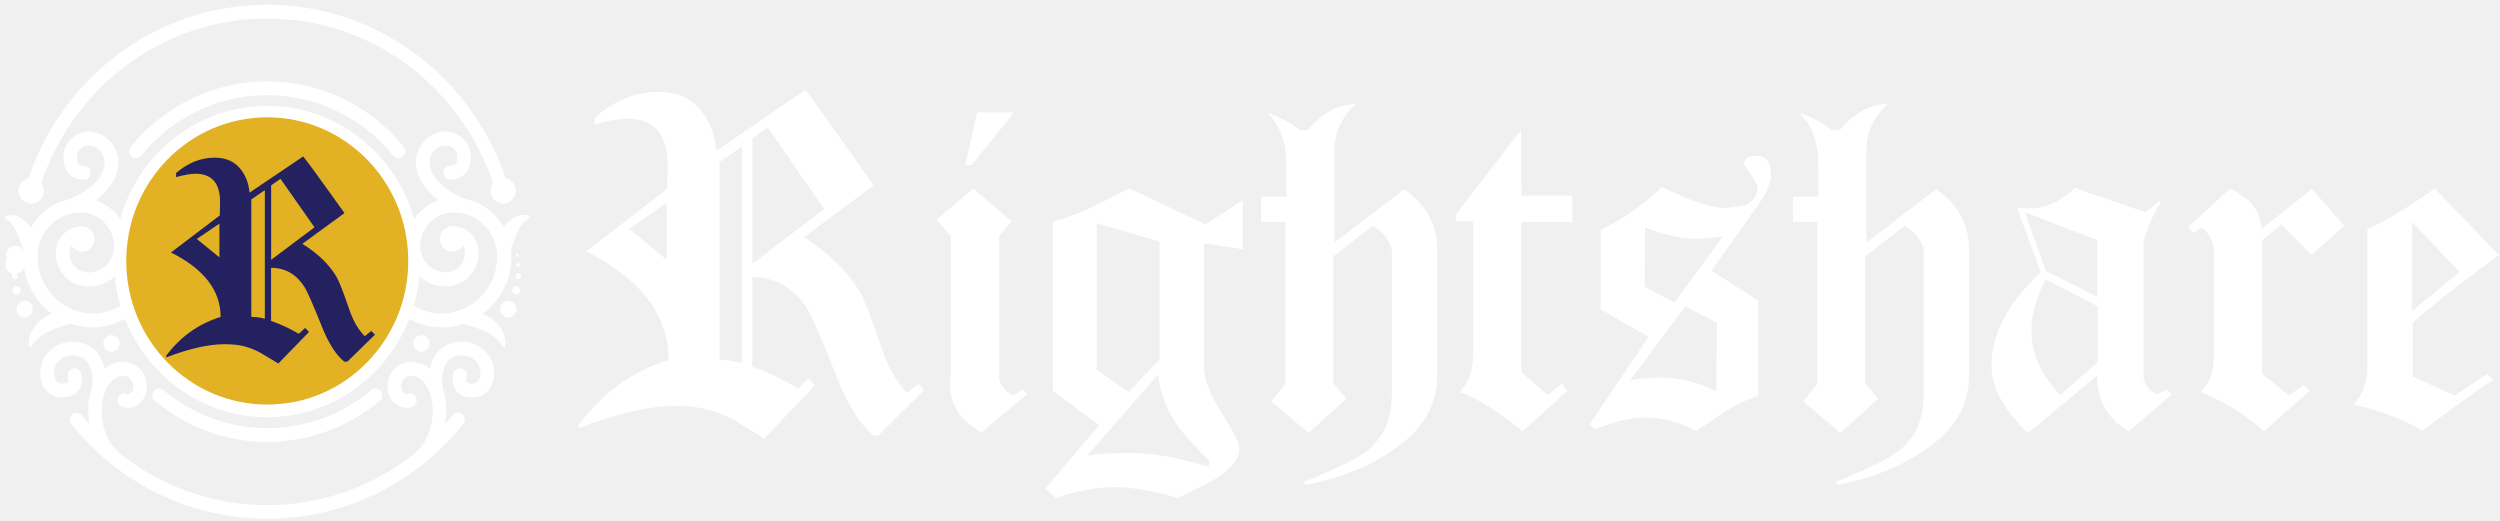
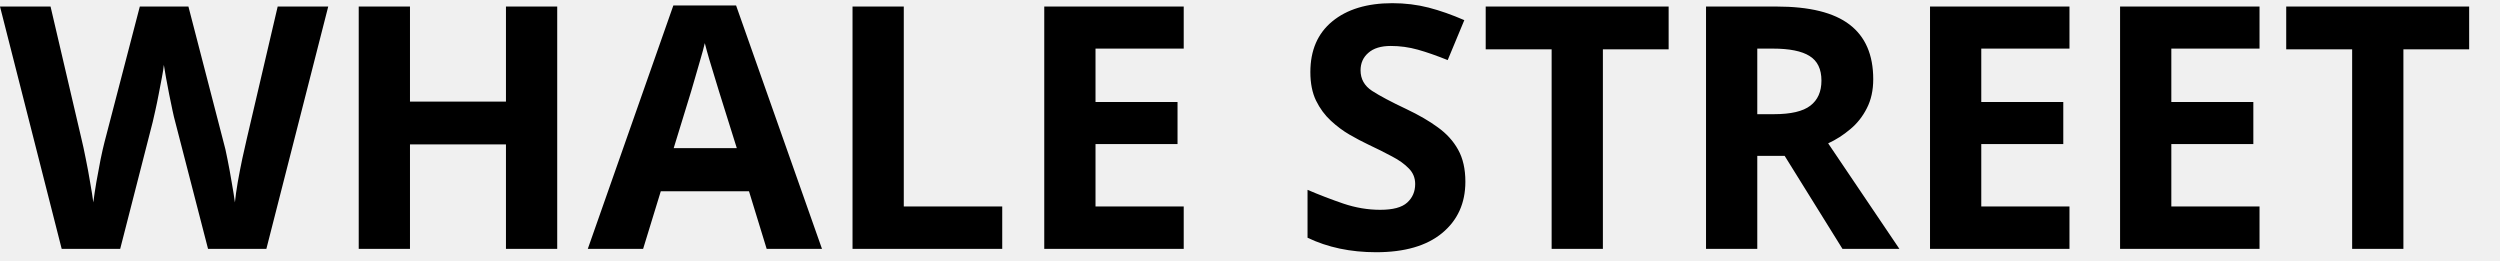
- <svg xmlns="http://www.w3.org/2000/svg" width="264px" height="55px" viewBox="0 0 264 55" version="1.1">
-   <g id="Page-1" stroke="none" stroke-width="1" fill="none" fill-rule="evenodd">
-     <g id="01-PAYOUT-TOKEN" transform="translate(-588, -23)" fill-rule="nonzero">
-       <g id="logo" transform="translate(588, 23)">
-         <g id="Group" transform="translate(61, 9)" fill="#FFFFFF">
-           <path d="M31.766,36.979 L31.24,36.979 C29.801,35.812 28.482,33.708 27.292,30.647 C25.751,26.716 24.727,24.372 24.238,23.607 C22.835,21.388 20.907,20.278 18.444,20.278 L18.444,29.719 C20.16,30.341 21.774,31.106 23.287,32.015 L24.395,30.982 L25.077,31.69 L19.708,37.304 C19.006,36.864 18.407,36.501 17.918,36.214 C17.429,35.927 17.041,35.688 16.764,35.506 C15.288,34.674 13.803,34.157 12.29,33.976 C12.013,33.937 11.699,33.909 11.367,33.899 C11.035,33.88 10.694,33.87 10.343,33.87 C7.538,33.87 4.134,34.655 0.13,36.214 L0.074,35.937 C2.528,32.55 5.702,30.245 9.605,29.002 C9.605,24.305 6.708,20.489 0.923,17.543 L9.448,10.943 L9.503,8.609 C9.54,5.223 8.101,3.53 5.186,3.53 C4.411,3.53 3.294,3.73 1.818,4.132 L1.818,3.424 C3.885,1.607 6.136,0.698 8.553,0.698 C10.343,0.698 11.764,1.272 12.816,2.42 C13.867,3.568 14.486,5.07 14.661,6.925 L24.035,0.488 C24.598,1.215 25.253,2.104 26.009,3.166 C26.766,4.218 27.615,5.423 28.565,6.772 L31.25,10.589 L23.878,16.05 C26.544,17.724 28.528,19.676 29.829,21.885 C30.355,22.832 31.093,24.745 32.043,27.615 C32.744,29.729 33.658,31.345 34.783,32.474 L35.946,31.546 L36.573,32.197 L31.766,36.979 Z M9.393,12.425 L5.444,15.151 L9.393,18.423 L9.393,12.425 Z M17.346,6.476 L14.975,8.111 L14.975,29.011 C15.814,29.011 16.608,29.117 17.346,29.337 L17.346,6.476 Z M20.077,4.457 L18.444,5.605 L18.444,18.863 L26.028,13.076 L20.077,4.457 Z" id="Shape" />
-           <path d="M42.662,36.654 C40.273,35.343 39.166,33.507 39.35,31.144 L39.406,30.159 L39.406,15.917 L37.883,14.223 L41.777,10.895 L45.827,14.386 L44.508,15.917 L44.508,31.03 C44.683,31.757 45.172,32.34 45.984,32.78 L46.934,32.13 L47.46,32.617 L42.662,36.654 Z M41.611,8.437 L40.928,8.437 L42.192,2.87 L46.085,2.87 L41.611,8.437 Z" id="Shape" />
-           <path d="M66.134,16.682 L66.134,29.777 C66.134,30.972 66.752,32.579 67.979,34.578 C69.243,36.51 69.87,37.763 69.87,38.347 L69.87,38.567 C69.695,39.839 68.487,41.044 66.235,42.173 C65.285,42.642 64.344,43.12 63.394,43.589 C60.69,42.823 58.467,42.441 56.705,42.441 C54.776,42.441 52.701,42.823 50.495,43.589 L49.388,42.603 L55.072,35.889 L50.173,32.283 L50.173,14.386 C50.8,14.243 51.464,14.042 52.147,13.783 C52.83,13.525 53.559,13.219 54.334,12.856 C54.509,12.779 54.924,12.578 55.57,12.253 C56.216,11.928 57.101,11.469 58.227,10.885 L66.282,14.702 L70.23,12.138 L70.23,17.323 L66.134,16.682 Z M63.191,35.726 C62.139,34.129 61.502,32.397 61.299,30.542 L53.771,39.16 C54.823,38.94 56.317,38.835 58.245,38.835 C60.81,38.835 63.597,39.323 66.614,40.308 L66.715,39.657 C65.027,38.022 63.855,36.711 63.191,35.726 Z M61.447,16.519 L54.813,14.558 L54.813,30.054 L58.181,32.397 L61.447,28.963 L61.447,16.519 Z" id="Shape" />
-           <path d="M85.878,38.672 C83.488,40.308 80.471,41.494 76.827,42.221 L76.661,41.896 C78.377,41.207 79.779,40.595 80.85,40.069 C81.92,39.543 82.695,39.093 83.193,38.73 C85.057,37.314 85.979,35.296 85.979,32.675 L85.979,17.39 C85.767,16.404 85.103,15.553 83.977,14.826 L79.816,18.05 L79.816,31.527 L81.182,33.105 L77.178,36.711 L73.229,33.383 L74.751,31.527 L74.751,14.443 L72.168,14.443 L72.168,11.765 L74.853,11.765 L74.853,8.542 C74.853,6.103 74.225,4.285 72.961,3.08 L73.063,2.975 C74.364,3.482 75.452,4.084 76.329,4.773 L77.122,4.716 C78.663,2.898 80.351,1.99 82.178,1.99 C80.665,3.338 79.918,4.993 79.918,6.954 L79.918,16.615 L87.29,10.99 C89.605,12.588 90.768,14.721 90.768,17.38 L90.768,30.704 C90.768,33.909 89.135,36.558 85.878,38.672 Z" id="Path" />
-           <path d="M99.662,14.443 L99.662,30.322 L102.448,32.723 L103.924,31.527 L104.506,32.292 L99.773,36.549 C97.282,34.473 95.067,33.096 93.139,32.397 C94.089,31.383 94.56,30.073 94.56,28.466 L94.56,14.386 L92.715,14.386 L92.77,13.621 L99.616,4.725 L99.671,11.66 L105.041,11.66 L105.041,14.443 L99.662,14.443 L99.662,14.443 Z" id="Path" />
-           <path d="M124.508,12.865 L119.72,19.58 L124.665,22.746 L124.665,32.79 C123.475,33.191 122.331,33.737 121.242,34.425 C120.965,34.607 120.559,34.875 120.033,35.219 C119.507,35.563 118.88,35.994 118.142,36.501 C116.315,35.554 114.544,35.085 112.828,35.085 C111.176,35.085 109.405,35.506 107.513,36.338 L106.831,35.85 L113.095,26.572 L108.03,23.664 L108.03,15.257 C110.383,14.166 112.542,12.655 114.507,10.723 C117.459,12.215 119.701,12.961 121.242,12.961 L122.607,12.798 C123.096,12.798 123.558,12.607 123.973,12.224 C124.388,11.842 124.6,11.402 124.6,10.885 C124.6,10.522 124.213,9.833 123.447,8.81 L123.179,8.322 C123.179,7.738 123.604,7.451 124.443,7.451 C125.495,7.451 126.021,8.121 126.021,9.47 C126.03,10.283 125.523,11.402 124.508,12.865 Z M116.979,23.339 L111.139,31.192 C112.09,30.972 113.224,30.867 114.562,30.867 C116.389,30.867 118.28,31.355 120.246,32.34 L120.301,25.08 L116.979,23.339 Z M119.563,16.137 C119.074,16.175 118.548,16.194 117.985,16.194 C116.371,16.194 114.618,15.792 112.717,14.989 L112.662,21.263 L115.817,22.957 L120.919,15.974 C120.504,16.041 120.052,16.098 119.563,16.137 Z" id="Shape" />
-           <path d="M142.038,38.672 C139.648,40.308 136.631,41.494 132.987,42.221 L132.83,41.896 C134.546,41.207 135.949,40.595 137.019,40.069 C138.089,39.543 138.864,39.093 139.362,38.73 C141.226,37.314 142.149,35.296 142.149,32.675 L142.149,17.39 C141.936,16.404 141.272,15.553 140.146,14.826 L135.985,18.05 L135.985,31.527 L137.351,33.105 L133.347,36.711 L129.398,33.383 L130.92,31.527 L130.92,14.443 L128.337,14.443 L128.337,11.765 L131.022,11.765 L131.022,8.542 C131.022,6.103 130.394,4.285 129.13,3.08 L129.232,2.975 C130.533,3.482 131.621,4.084 132.498,4.773 L133.291,4.716 C134.832,2.898 136.521,1.99 138.347,1.99 C136.834,3.338 136.087,4.993 136.087,6.954 L136.087,16.615 L143.459,10.99 C145.774,12.588 146.937,14.721 146.937,17.38 L146.937,30.704 C146.928,33.909 145.304,36.558 142.038,38.672 Z" id="Path" />
-           <path d="M163.83,36.549 C161.588,35.315 160.463,33.344 160.463,30.657 L153.303,36.606 L153.035,36.606 C150.544,34.205 149.299,31.881 149.299,29.623 C149.299,26.276 151.033,22.985 154.512,19.743 L151.984,12.923 L152.666,12.98 C154.632,13.162 156.44,12.454 158.091,10.847 L165.565,13.41 L167.041,12.205 L167.142,12.425 C166.303,13.774 165.703,15.17 165.352,16.624 L165.352,30.924 C165.602,31.833 166.091,32.397 166.829,32.617 L167.779,32.13 L168.36,32.617 L163.83,36.549 Z M160.463,16.357 L152.832,13.41 L155.047,19.628 L160.472,22.354 L160.472,16.357 L160.463,16.357 Z M160.509,23.339 L155.038,20.498 C154.023,22.392 153.515,24.171 153.515,25.845 C153.515,28.323 154.53,30.609 156.569,32.723 L160.518,29.231 L160.518,23.339 L160.509,23.339 Z" id="Shape" />
-           <path d="M183.094,17.935 L179.939,14.711 L177.891,16.347 L177.891,30.484 L180.733,32.78 L182.255,31.632 L182.882,32.283 L178.094,36.539 C176.129,34.789 173.887,33.411 171.359,32.388 C172.309,31.584 172.78,30.274 172.78,28.457 L172.78,17.504 C172.78,16.557 172.355,15.725 171.516,14.998 L170.621,15.601 L170.039,14.998 L174.514,10.904 C175.603,11.488 176.359,12.033 176.774,12.54 C177.337,13.162 177.688,14.032 177.826,15.161 L183.141,10.962 L186.563,14.836 L183.094,17.935 Z" id="Path" />
-           <path d="M193.778,25.08 L193.778,30.752 L198.198,32.77 L201.676,30.475 L202.257,31.125 C201.805,31.412 201.335,31.728 200.864,32.053 C200.394,32.378 199.886,32.742 199.36,33.143 L194.784,36.472 C192.431,35.123 190.014,34.215 187.523,33.746 C188.501,32.694 188.999,31.364 188.999,29.757 L188.999,15.209 C190.226,14.625 191.426,13.975 192.607,13.248 C193.778,12.521 194.95,11.737 196.103,10.904 L202.894,17.944 C199.019,20.737 195.983,23.119 193.778,25.08 Z M193.723,14.443 L193.723,23.827 L198.724,19.733 L193.723,14.443 Z" id="Shape" />
-         </g>
-         <g id="Group">
-           <g fill="#FFFFFF">
-             <path d="M48.785,36.076 C47.723,36.076 46.827,36.468 46.195,37.214 C45.802,37.68 45.536,38.267 45.39,38.938 C44.822,38.472 44.145,38.22 43.413,38.22 C42.214,38.22 40.924,39.069 40.924,40.942 C40.924,41.632 41.308,42.331 41.894,42.742 C42.407,43.096 43.02,43.161 43.569,42.928 C43.935,42.769 44.109,42.35 43.953,41.977 C43.798,41.604 43.386,41.427 43.02,41.586 C42.974,41.604 42.864,41.651 42.69,41.539 C42.48,41.399 42.352,41.129 42.352,40.961 C42.352,39.786 43.157,39.703 43.404,39.703 C44.594,39.703 45.161,40.877 45.381,41.474 C45.381,41.474 45.381,41.474 45.381,41.474 C45.39,41.502 45.399,41.53 45.408,41.558 C46.058,43.478 45.674,46.368 43.679,47.962 C43.669,47.971 43.669,47.971 43.66,47.981 C39.277,51.43 33.887,53.341 28.222,53.341 C22.558,53.341 17.158,51.43 12.775,47.981 C12.766,47.971 12.766,47.971 12.757,47.962 C10.762,46.368 10.377,43.478 11.027,41.558 C11.219,40.998 11.787,39.703 13.031,39.703 C13.278,39.703 14.084,39.796 14.084,40.961 C14.084,41.138 13.956,41.399 13.745,41.539 C13.571,41.651 13.461,41.604 13.416,41.586 C13.05,41.427 12.629,41.604 12.482,41.977 C12.327,42.35 12.501,42.779 12.867,42.928 C13.416,43.161 14.029,43.096 14.541,42.742 C15.136,42.341 15.511,41.632 15.511,40.942 C15.511,39.069 14.221,38.22 13.022,38.22 C12.29,38.22 11.613,38.472 11.045,38.938 C10.899,38.258 10.625,37.67 10.24,37.214 C9.609,36.468 8.712,36.076 7.65,36.076 C5.784,36.076 4.255,37.549 4.255,39.358 C4.255,40.924 5.198,41.968 6.607,41.968 C7.531,41.968 8.026,41.576 8.282,41.241 C8.639,40.775 8.739,40.131 8.566,39.442 C8.465,39.05 8.08,38.817 7.696,38.919 C7.312,39.022 7.083,39.414 7.184,39.805 C7.248,40.038 7.229,40.243 7.156,40.346 C7.074,40.448 6.882,40.504 6.616,40.504 C5.82,40.504 5.701,39.777 5.701,39.348 C5.701,38.472 6.452,37.531 7.66,37.531 C8.3,37.531 8.803,37.745 9.16,38.164 C9.673,38.77 9.856,39.786 9.682,41.026 C9.682,41.036 9.673,41.045 9.673,41.054 C9.307,42.136 9.206,43.478 9.444,44.802 C9.169,44.485 8.895,44.168 8.63,43.842 C8.382,43.534 7.925,43.478 7.623,43.739 C7.321,43.991 7.275,44.457 7.522,44.764 C12.619,51.131 20.169,54.776 28.222,54.776 C36.275,54.776 43.825,51.122 48.922,44.764 C49.169,44.457 49.124,43.991 48.822,43.739 C48.52,43.487 48.062,43.534 47.815,43.842 C47.55,44.168 47.284,44.494 47,44.802 C47.238,43.478 47.138,42.145 46.772,41.054 C46.772,41.045 46.763,41.036 46.763,41.026 C46.589,39.786 46.772,38.77 47.284,38.164 C47.641,37.745 48.144,37.531 48.785,37.531 C49.993,37.531 50.743,38.472 50.743,39.348 C50.743,39.777 50.624,40.504 49.828,40.504 C49.563,40.504 49.361,40.448 49.288,40.346 C49.215,40.243 49.206,40.047 49.261,39.805 C49.361,39.414 49.124,39.013 48.748,38.919 C48.364,38.817 47.97,39.059 47.879,39.442 C47.705,40.131 47.806,40.775 48.163,41.241 C48.419,41.576 48.913,41.968 49.837,41.968 C51.247,41.968 52.189,40.914 52.189,39.358 C52.18,37.549 50.652,36.076 48.785,36.076 Z" id="Path" />
-             <path d="M40.11,42.322 C40.412,42.061 40.457,41.604 40.21,41.297 C39.954,40.989 39.506,40.942 39.204,41.194 C36.129,43.786 32.23,45.212 28.231,45.212 C24.232,45.212 20.334,43.786 17.259,41.194 C16.957,40.933 16.5,40.98 16.252,41.297 C15.996,41.604 16.042,42.07 16.353,42.322 C19.684,45.128 23.912,46.666 28.241,46.666 C32.569,46.666 36.769,45.128 40.11,42.322 Z" id="Path" />
-             <path d="M3.294,21.506 C4.027,21.506 4.621,20.9 4.621,20.154 C4.621,19.847 4.521,19.576 4.356,19.343 C5.985,14.486 9.078,10.142 13.132,7.057 C17.515,3.719 22.732,1.958 28.213,1.958 C33.704,1.958 38.92,3.719 43.294,7.057 C47.348,10.142 50.441,14.486 52.07,19.343 C51.906,19.567 51.805,19.847 51.805,20.154 C51.805,20.9 52.4,21.506 53.132,21.506 C53.864,21.506 54.459,20.9 54.459,20.154 C54.459,19.502 54.01,18.961 53.406,18.831 C51.677,13.722 48.419,9.145 44.145,5.892 C39.515,2.368 34.006,0.503 28.204,0.503 C22.402,0.503 16.893,2.368 12.263,5.892 C7.989,9.145 4.722,13.722 3.002,18.831 C2.398,18.961 1.949,19.502 1.949,20.154 C1.958,20.9 2.553,21.506 3.294,21.506 Z" id="Path" />
-             <path d="M28.222,8.595 C22.622,8.595 17.369,11.121 13.8,15.521 C13.544,15.829 13.59,16.295 13.901,16.547 C14.203,16.808 14.66,16.761 14.907,16.444 C18.202,12.38 23.052,10.049 28.222,10.049 C33.393,10.049 38.243,12.38 41.537,16.444 C41.674,16.621 41.885,16.705 42.086,16.705 C42.251,16.705 42.407,16.649 42.544,16.537 C42.846,16.276 42.892,15.819 42.645,15.512 C39.076,11.121 33.814,8.595 28.222,8.595 Z" id="Path" />
-             <path d="M53.672,31.769 C53.196,31.769 52.811,32.161 52.811,32.646 C52.811,33.131 53.196,33.522 53.672,33.522 C54.148,33.522 54.532,33.131 54.532,32.646 C54.532,32.161 54.138,31.769 53.672,31.769 Z" id="Path" />
-             <path d="M45.362,36.272 C45.362,35.787 44.978,35.396 44.502,35.396 C44.026,35.396 43.642,35.787 43.642,36.272 C43.642,36.757 44.026,37.148 44.502,37.148 C44.978,37.148 45.362,36.757 45.362,36.272 Z" id="Path" />
-             <path d="M54.523,30.222 C54.285,30.222 54.093,30.418 54.093,30.66 C54.093,30.903 54.285,31.098 54.523,31.098 C54.761,31.098 54.953,30.903 54.953,30.66 C54.953,30.418 54.761,30.222 54.523,30.222 Z" id="Path" />
-             <path d="M54.715,28.861 C54.55,28.861 54.413,29.001 54.413,29.169 C54.413,29.336 54.55,29.476 54.715,29.476 C54.88,29.476 55.017,29.336 55.017,29.169 C55.017,29.001 54.889,28.861 54.715,28.861 Z" id="Path" />
-             <path d="M54.523,27.947 C54.523,28.05 54.605,28.134 54.706,28.134 C54.806,28.134 54.889,28.05 54.889,27.947 C54.889,27.845 54.806,27.761 54.706,27.761 C54.605,27.761 54.523,27.845 54.523,27.947 Z" id="Path" />
-             <path d="M54.633,26.819 C54.559,26.819 54.495,26.885 54.495,26.959 C54.495,27.034 54.559,27.099 54.633,27.099 C54.706,27.099 54.77,27.034 54.77,26.959 C54.77,26.875 54.706,26.819 54.633,26.819 Z" id="Path" />
-             <path d="M3.459,32.646 C3.459,32.161 3.075,31.769 2.599,31.769 C2.123,31.769 1.739,32.161 1.739,32.646 C1.739,33.131 2.123,33.522 2.599,33.522 C3.075,33.513 3.459,33.121 3.459,32.646 Z" id="Path" />
-             <path d="M12.629,36.272 C12.629,35.787 12.244,35.396 11.768,35.396 C11.293,35.396 10.908,35.787 10.908,36.272 C10.908,36.757 11.293,37.148 11.768,37.148 C12.244,37.148 12.629,36.757 12.629,36.272 Z" id="Path" />
-             <path d="M2.178,30.66 C2.178,30.418 1.986,30.222 1.748,30.222 C1.51,30.222 1.318,30.418 1.318,30.66 C1.318,30.903 1.51,31.098 1.748,31.098 C1.986,31.098 2.178,30.893 2.178,30.66 Z" id="Path" />
-             <path d="M1.254,29.169 C1.254,29.336 1.391,29.476 1.556,29.476 C1.72,29.476 1.858,29.336 1.858,29.169 C1.858,29.001 1.72,28.861 1.556,28.861 C1.391,28.861 1.254,29.001 1.254,29.169 Z" id="Path" />
-             <ellipse id="Oval" cx="1.565" cy="27.947" rx="1" ry="1" />
-             <ellipse id="Oval" cx="1.638" cy="26.959" rx="1" ry="1" />
-             <path d="M55.648,22.736 C55.429,22.69 55.072,22.671 54.697,22.792 C54.321,22.904 53.928,23.156 53.617,23.464 C53.452,23.622 53.315,23.799 53.196,23.986 C52.391,22.569 51.027,21.478 49.453,21.086 C49.389,21.068 49.325,21.058 49.261,21.04 C45.564,19.66 45.362,17.553 45.362,17.134 C45.362,16.276 46.049,15.353 47.065,15.353 C47.76,15.353 48.3,15.969 48.3,16.5 C48.3,17.423 47.989,17.488 47.55,17.488 C47.156,17.488 46.836,17.814 46.836,18.215 C46.836,18.616 47.156,18.942 47.55,18.942 C48.208,18.942 49.728,18.7 49.728,16.491 C49.728,15.102 48.483,13.881 47.055,13.881 C45.179,13.881 43.917,15.558 43.917,17.115 C43.917,17.665 44.063,18.775 45.042,19.949 C45.399,20.378 45.829,20.769 46.323,21.133 C45.362,21.469 44.493,22.093 43.889,22.923 C43.834,22.997 43.779,23.081 43.724,23.156 C41.848,16.267 35.607,11.186 28.222,11.186 C20.846,11.186 14.614,16.248 12.693,23.147 C12.647,23.081 12.601,23.007 12.555,22.951 C11.951,22.112 11.073,21.487 10.103,21.152 C10.597,20.797 11.018,20.406 11.375,19.977 C12.354,18.793 12.501,17.693 12.501,17.143 C12.501,15.577 11.238,13.908 9.362,13.908 C7.934,13.908 6.69,15.13 6.69,16.519 C6.69,18.728 8.218,18.97 8.867,18.97 C9.261,18.97 9.581,18.644 9.581,18.243 C9.581,17.842 9.261,17.516 8.867,17.516 C8.428,17.516 8.117,17.442 8.117,16.528 C8.117,15.997 8.657,15.381 9.353,15.381 C10.368,15.381 11.055,16.304 11.055,17.162 C11.055,17.581 10.862,19.707 7.101,21.096 C7.065,21.105 7.037,21.114 7.001,21.124 C5.417,21.525 4.054,22.615 3.249,24.051 C3.13,23.855 2.992,23.669 2.819,23.501 C2.507,23.184 2.114,22.932 1.739,22.811 C1.364,22.681 1.007,22.708 0.787,22.746 C0.558,22.811 0.439,22.895 0.439,22.96 C0.439,23.016 0.558,23.091 0.723,23.193 C0.888,23.314 1.098,23.454 1.263,23.669 C1.62,24.079 1.839,24.657 2.032,25.16 C2.196,25.58 2.343,25.999 2.498,26.335 L2.471,26.503 L2.471,26.652 L2.453,27.034 C2.453,27.164 2.462,27.286 2.462,27.407 L2.48,27.78 C2.489,27.901 2.517,28.031 2.526,28.153 C2.663,29.15 3.002,30.11 3.514,30.968 C4.017,31.825 4.695,32.562 5.482,33.149 C5.436,33.168 5.381,33.177 5.335,33.196 C4.923,33.354 4.493,33.625 4.118,33.969 C3.743,34.314 3.459,34.743 3.276,35.153 C3.093,35.564 3.038,35.955 3.029,36.225 C3.047,36.505 3.093,36.664 3.157,36.673 C3.203,36.682 3.313,36.552 3.45,36.365 C3.606,36.179 3.798,35.936 4.063,35.713 C4.319,35.489 4.621,35.275 4.951,35.107 C5.271,34.939 5.601,34.808 5.893,34.687 C6.47,34.464 7.019,34.314 7.458,34.175 C7.687,34.258 7.925,34.324 8.172,34.38 C8.648,34.492 9.142,34.547 9.636,34.566 C10.13,34.585 10.634,34.538 11.119,34.436 C11.604,34.342 12.07,34.193 12.519,34.007 C12.757,33.904 12.976,33.802 13.205,33.681 C15.584,39.749 21.414,44.056 28.213,44.056 C35.012,44.056 40.851,39.749 43.221,33.671 C43.459,33.802 43.688,33.904 43.935,34.016 C44.383,34.203 44.85,34.352 45.335,34.445 C45.82,34.538 46.323,34.594 46.817,34.575 C47.312,34.566 47.797,34.501 48.282,34.389 C48.52,34.333 48.748,34.268 48.977,34.193 C49.416,34.333 49.965,34.482 50.533,34.697 C50.826,34.818 51.155,34.948 51.466,35.116 C51.787,35.284 52.079,35.498 52.336,35.722 C52.601,35.946 52.784,36.188 52.949,36.375 C53.086,36.561 53.205,36.692 53.269,36.673 C53.315,36.664 53.361,36.505 53.37,36.235 C53.361,35.964 53.315,35.573 53.132,35.172 C52.958,34.762 52.674,34.324 52.308,33.979 C51.942,33.634 51.512,33.354 51.1,33.196 C51.054,33.177 51.018,33.168 50.972,33.149 C51.768,32.562 52.445,31.816 52.949,30.968 C53.461,30.11 53.8,29.141 53.937,28.153 C53.955,28.031 53.983,27.901 53.983,27.78 L54.001,27.407 C54.001,27.276 54.019,27.155 54.01,27.034 L53.992,26.652 L53.992,26.465 L53.965,26.269 L53.955,26.232 C54.102,25.897 54.239,25.505 54.395,25.114 C54.578,24.619 54.816,24.042 55.172,23.641 C55.346,23.436 55.548,23.296 55.712,23.175 C55.877,23.072 55.996,22.979 55.996,22.914 C55.996,22.876 55.877,22.802 55.648,22.736 Z M12.528,32.422 C12.354,32.515 12.171,32.599 11.988,32.674 C11.613,32.823 11.238,32.944 10.844,33.019 C10.46,33.093 10.075,33.131 9.682,33.112 C9.288,33.103 8.895,33.047 8.511,32.953 C6.973,32.59 5.61,31.564 4.804,30.194 C4.402,29.514 4.127,28.749 4.017,27.957 C3.908,27.155 3.935,26.372 4.182,25.636 C4.658,24.163 5.893,22.96 7.376,22.597 C7.742,22.485 8.126,22.457 8.501,22.447 C8.867,22.447 9.234,22.503 9.581,22.606 C10.268,22.83 10.908,23.268 11.338,23.874 C11.558,24.172 11.741,24.498 11.851,24.853 C11.961,25.207 12.043,25.57 12.043,25.943 C12.07,26.661 11.814,27.36 11.338,27.892 C10.872,28.414 10.194,28.74 9.499,28.777 L9.371,28.786 L9.252,28.777 C9.169,28.777 9.087,28.758 9.005,28.749 C8.922,28.74 8.849,28.712 8.767,28.693 C8.694,28.665 8.611,28.637 8.538,28.609 C8.245,28.469 7.971,28.274 7.769,28.003 C7.568,27.742 7.422,27.435 7.367,27.108 C7.358,27.025 7.339,26.941 7.339,26.857 L7.33,26.736 C7.33,26.698 7.33,26.661 7.33,26.624 C7.339,26.475 7.367,26.316 7.422,26.176 C7.449,26.083 7.495,25.999 7.541,25.906 C7.769,26.297 8.19,26.568 8.666,26.568 C9.389,26.568 9.975,25.971 9.975,25.235 C9.975,24.498 9.389,23.902 8.666,23.902 C8.62,23.902 8.566,23.902 8.52,23.911 C8.337,23.92 8.163,23.939 7.98,23.976 C7.705,24.042 7.44,24.163 7.193,24.312 C6.946,24.47 6.735,24.666 6.543,24.89 C6.351,25.114 6.205,25.375 6.095,25.654 C5.985,25.934 5.921,26.223 5.893,26.521 C5.893,26.596 5.884,26.67 5.884,26.745 L5.893,26.959 C5.893,27.099 5.921,27.239 5.939,27.379 C6.04,27.938 6.287,28.469 6.625,28.917 C6.964,29.364 7.422,29.719 7.934,29.961 C8.437,30.203 9.023,30.297 9.563,30.259 C10.506,30.222 11.421,29.831 12.125,29.197 C12.226,30.269 12.427,31.313 12.72,32.31 C12.674,32.347 12.601,32.385 12.528,32.422 Z M28.222,42.62 C20.114,42.62 13.507,35.899 13.507,27.631 C13.507,19.362 20.105,12.641 28.222,12.641 C36.33,12.641 42.937,19.362 42.937,27.631 C42.937,35.899 36.33,42.62 28.222,42.62 Z M52.445,27.947 C52.336,28.74 52.07,29.504 51.658,30.185 C50.853,31.555 49.49,32.581 47.952,32.944 C47.568,33.037 47.174,33.084 46.781,33.103 C46.387,33.121 46.012,33.084 45.619,33.009 C45.234,32.935 44.85,32.814 44.475,32.664 C44.292,32.59 44.109,32.506 43.935,32.413 C43.852,32.366 43.77,32.329 43.697,32.282 C43.99,31.275 44.191,30.231 44.283,29.15 C44.987,29.803 45.921,30.203 46.872,30.241 C47.412,30.269 47.989,30.175 48.501,29.942 C49.014,29.709 49.471,29.355 49.81,28.898 C50.148,28.451 50.396,27.919 50.496,27.36 C50.515,27.22 50.542,27.081 50.542,26.941 L50.551,26.726 C50.551,26.652 50.542,26.577 50.542,26.503 C50.515,26.204 50.46,25.906 50.341,25.636 C50.231,25.365 50.084,25.104 49.892,24.871 C49.7,24.647 49.49,24.452 49.243,24.293 C48.995,24.144 48.73,24.023 48.456,23.958 C48.282,23.911 48.099,23.892 47.916,23.892 C47.87,23.883 47.824,23.883 47.769,23.883 C47.046,23.883 46.461,24.48 46.461,25.216 C46.461,25.953 47.046,26.549 47.769,26.549 C48.254,26.549 48.666,26.279 48.895,25.887 C48.941,25.971 48.986,26.064 49.014,26.158 C49.069,26.297 49.096,26.456 49.105,26.605 C49.105,26.642 49.105,26.68 49.105,26.717 L49.096,26.838 C49.096,26.922 49.078,27.006 49.069,27.09 C49.014,27.416 48.867,27.724 48.666,27.985 C48.465,28.246 48.19,28.451 47.897,28.591 C47.824,28.628 47.742,28.647 47.669,28.675 C47.586,28.693 47.513,28.721 47.431,28.731 C47.348,28.74 47.266,28.758 47.183,28.758 L47.065,28.768 L46.936,28.758 C46.241,28.721 45.564,28.395 45.097,27.873 C44.621,27.351 44.365,26.652 44.392,25.925 C44.392,25.552 44.475,25.179 44.585,24.834 C44.694,24.48 44.877,24.153 45.097,23.855 C45.536,23.258 46.168,22.82 46.854,22.587 C47.202,22.485 47.568,22.429 47.934,22.429 C48.309,22.447 48.693,22.475 49.059,22.578 C50.542,22.942 51.777,24.144 52.253,25.617 C52.528,26.363 52.555,27.146 52.445,27.947 Z" id="Shape" />
-           </g>
-           <ellipse id="Oval" fill="#E2B224" cx="28.222" cy="27.556" rx="14.889" ry="15.167" />
-           <path d="M36.678,38.192 L36.358,38.192 C35.488,37.503 34.692,36.253 33.969,34.436 C33.036,32.105 32.423,30.707 32.121,30.259 C31.27,28.945 30.107,28.283 28.625,28.283 L28.625,33.886 C29.659,34.249 30.638,34.706 31.553,35.247 L32.221,34.631 L32.633,35.051 L29.394,38.388 C28.973,38.127 28.607,37.913 28.314,37.736 C28.021,37.568 27.783,37.428 27.618,37.316 C26.731,36.822 25.825,36.514 24.919,36.412 C24.745,36.393 24.562,36.375 24.36,36.365 C24.159,36.356 23.949,36.347 23.738,36.347 C22.045,36.347 19.986,36.813 17.57,37.736 L17.543,37.577 C19.025,35.573 20.947,34.203 23.299,33.466 C23.299,30.679 21.551,28.414 18.055,26.661 L23.207,22.746 L23.235,21.357 C23.253,19.353 22.384,18.346 20.627,18.346 C20.16,18.346 19.483,18.467 18.595,18.7 L18.595,18.271 C19.849,17.19 21.203,16.649 22.667,16.649 C23.747,16.649 24.608,16.985 25.239,17.665 C25.87,18.346 26.246,19.241 26.355,20.341 L32.02,16.519 C32.359,16.947 32.752,17.479 33.21,18.103 C33.667,18.728 34.18,19.446 34.756,20.238 L36.376,22.503 L31.928,25.747 C33.539,26.745 34.738,27.892 35.525,29.215 C35.845,29.775 36.284,30.912 36.861,32.618 C37.282,33.867 37.84,34.827 38.517,35.498 L39.213,34.948 L39.597,35.34 L36.678,38.192 Z M23.171,23.613 L20.782,25.235 L23.171,27.174 L23.171,23.613 Z M27.966,20.08 L26.538,21.058 L26.538,33.466 C27.051,33.466 27.527,33.531 27.966,33.662 L27.966,20.08 Z M29.622,18.886 L28.634,19.567 L28.634,27.435 L33.21,24.004 L29.622,18.886 Z" id="Shape" fill="#232160" />
-         </g>
-       </g>
+ <svg xmlns="http://www.w3.org/2000/svg" width="221px" height="23px" viewBox="0 0 221 23" version="1.1">
+   <g id="Page-1" stroke="none" stroke-width="1" fill="none" fill-rule="evenodd" font-family="Quicksand-Light_Bold, Quicksand" font-size="30" font-weight="bold">
+     <g id="Home" transform="translate(-60, -61)" fill="#000000">
+       <text id="WHALE-STREET">
+         <tspan x="60" y="83">WHALE STREET</tspan>
+       </text>
    </g>
  </g>
</svg>
